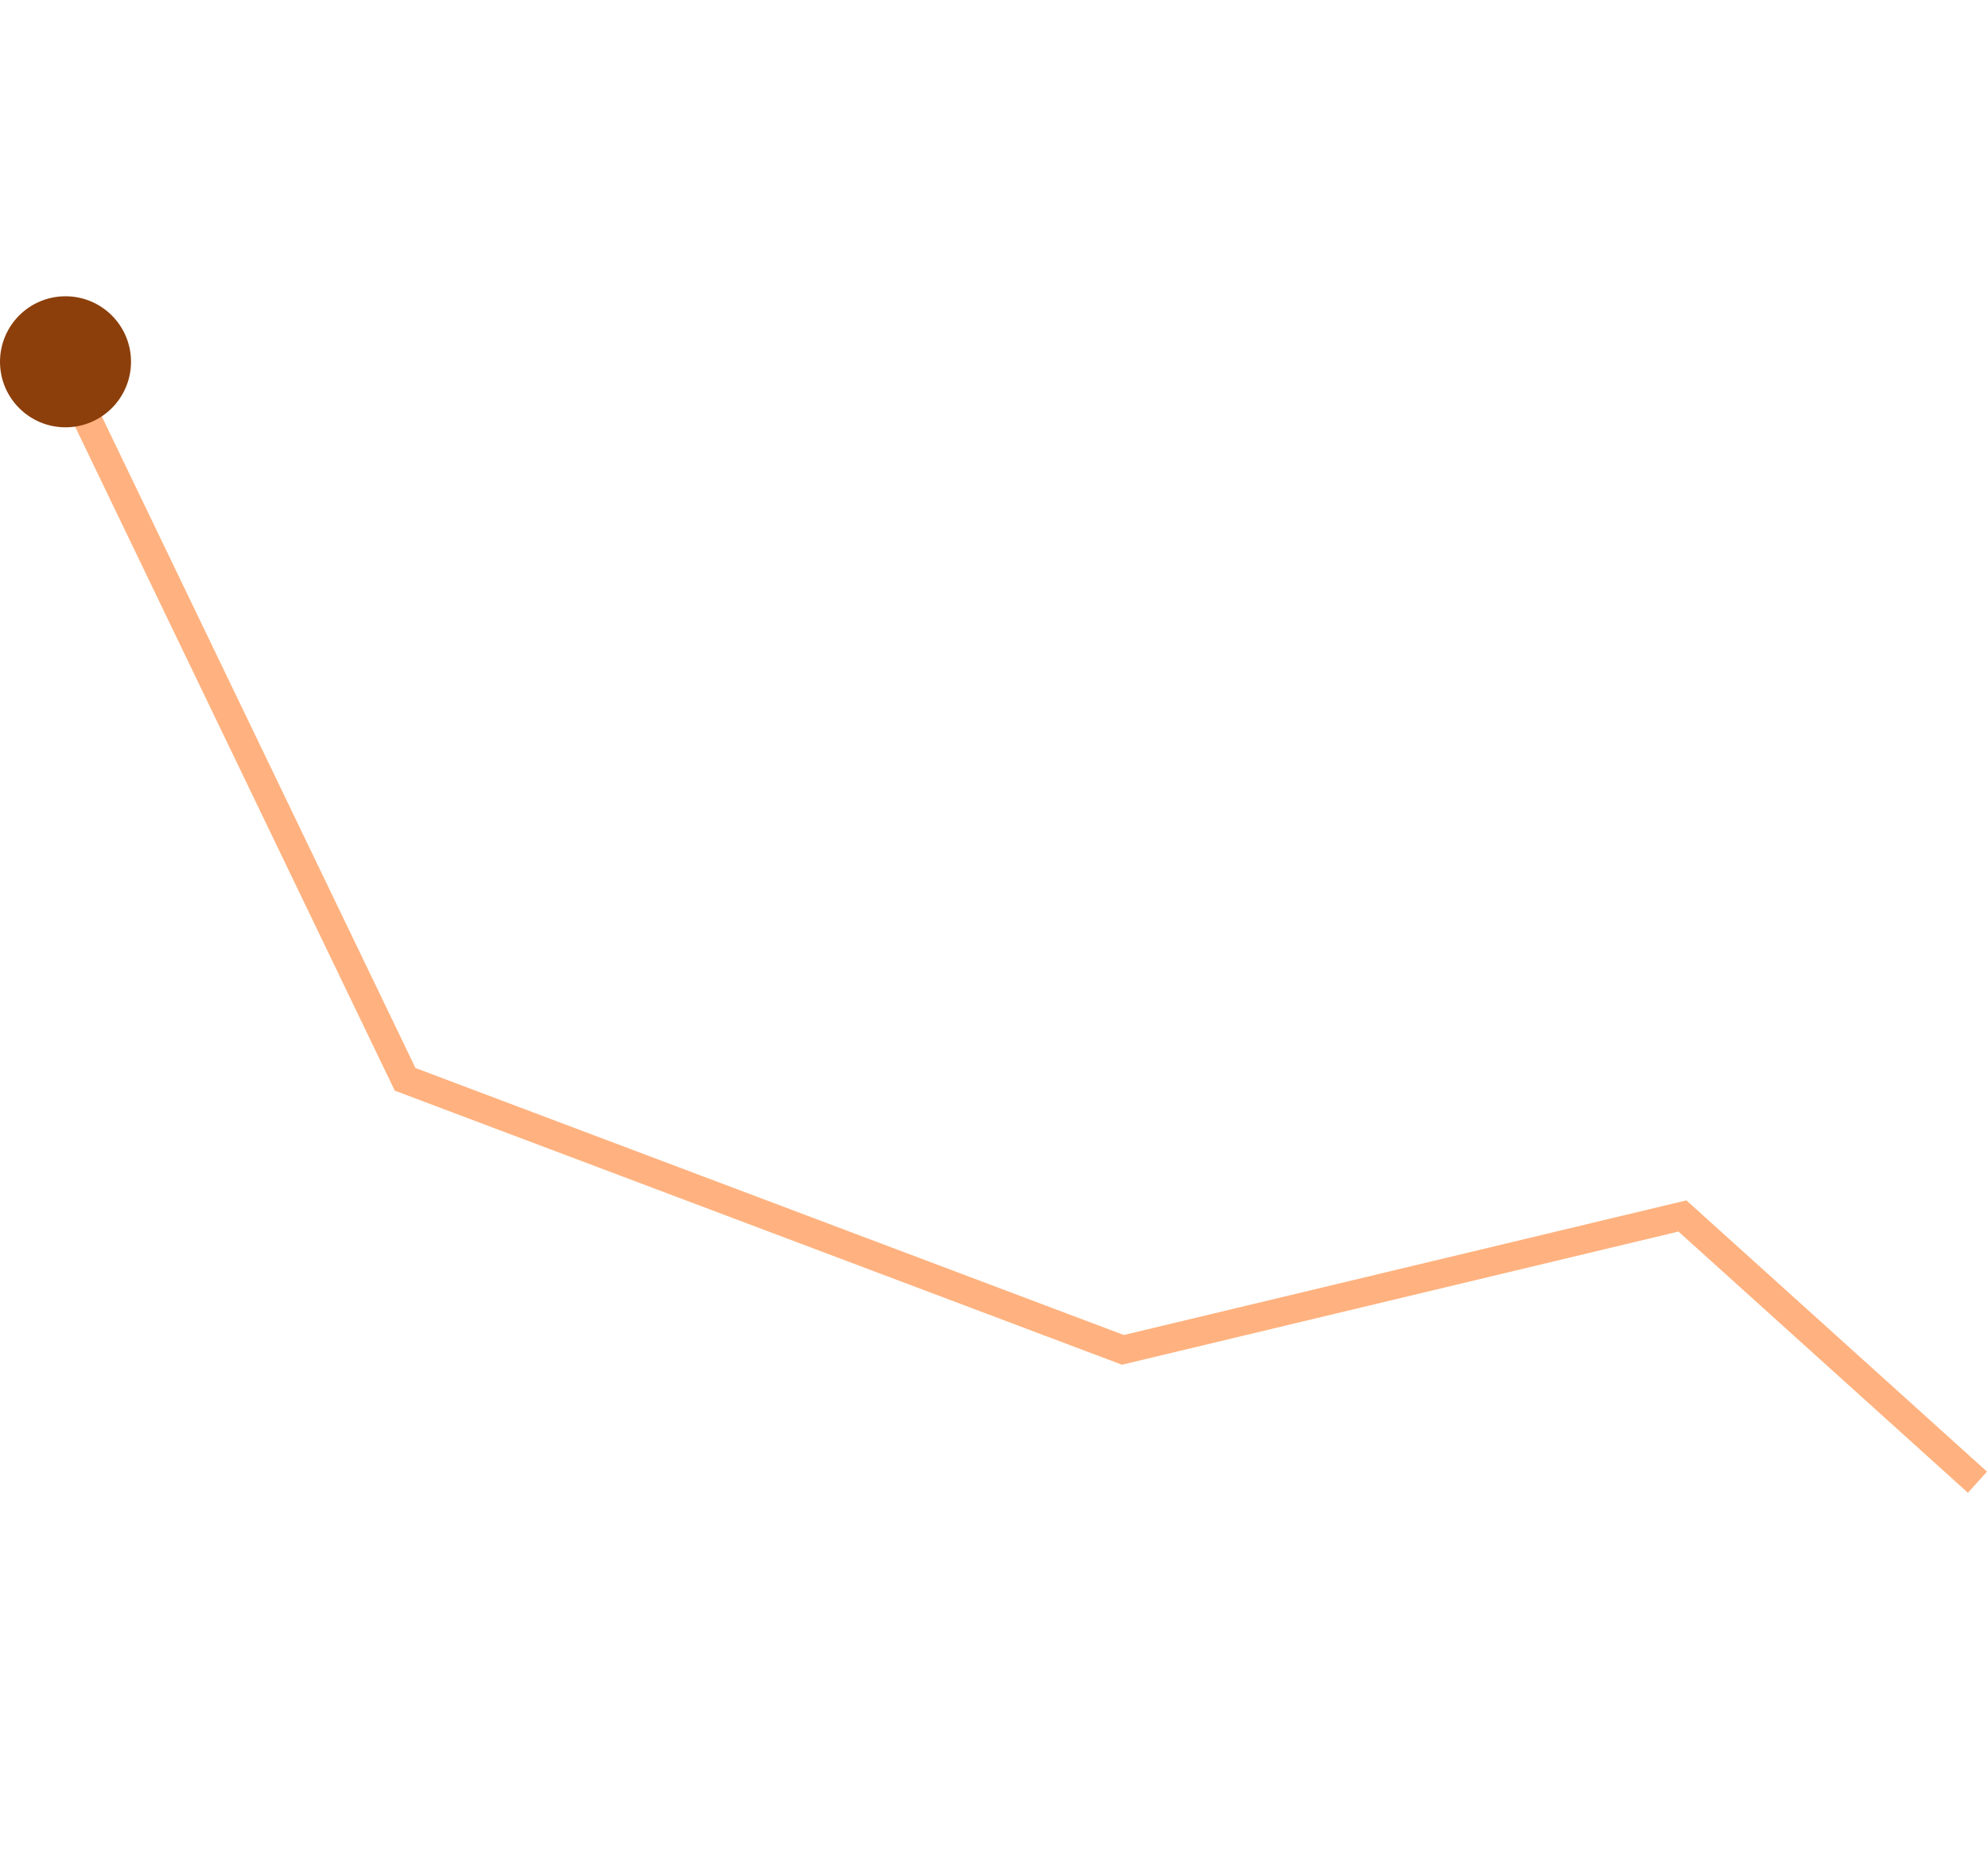
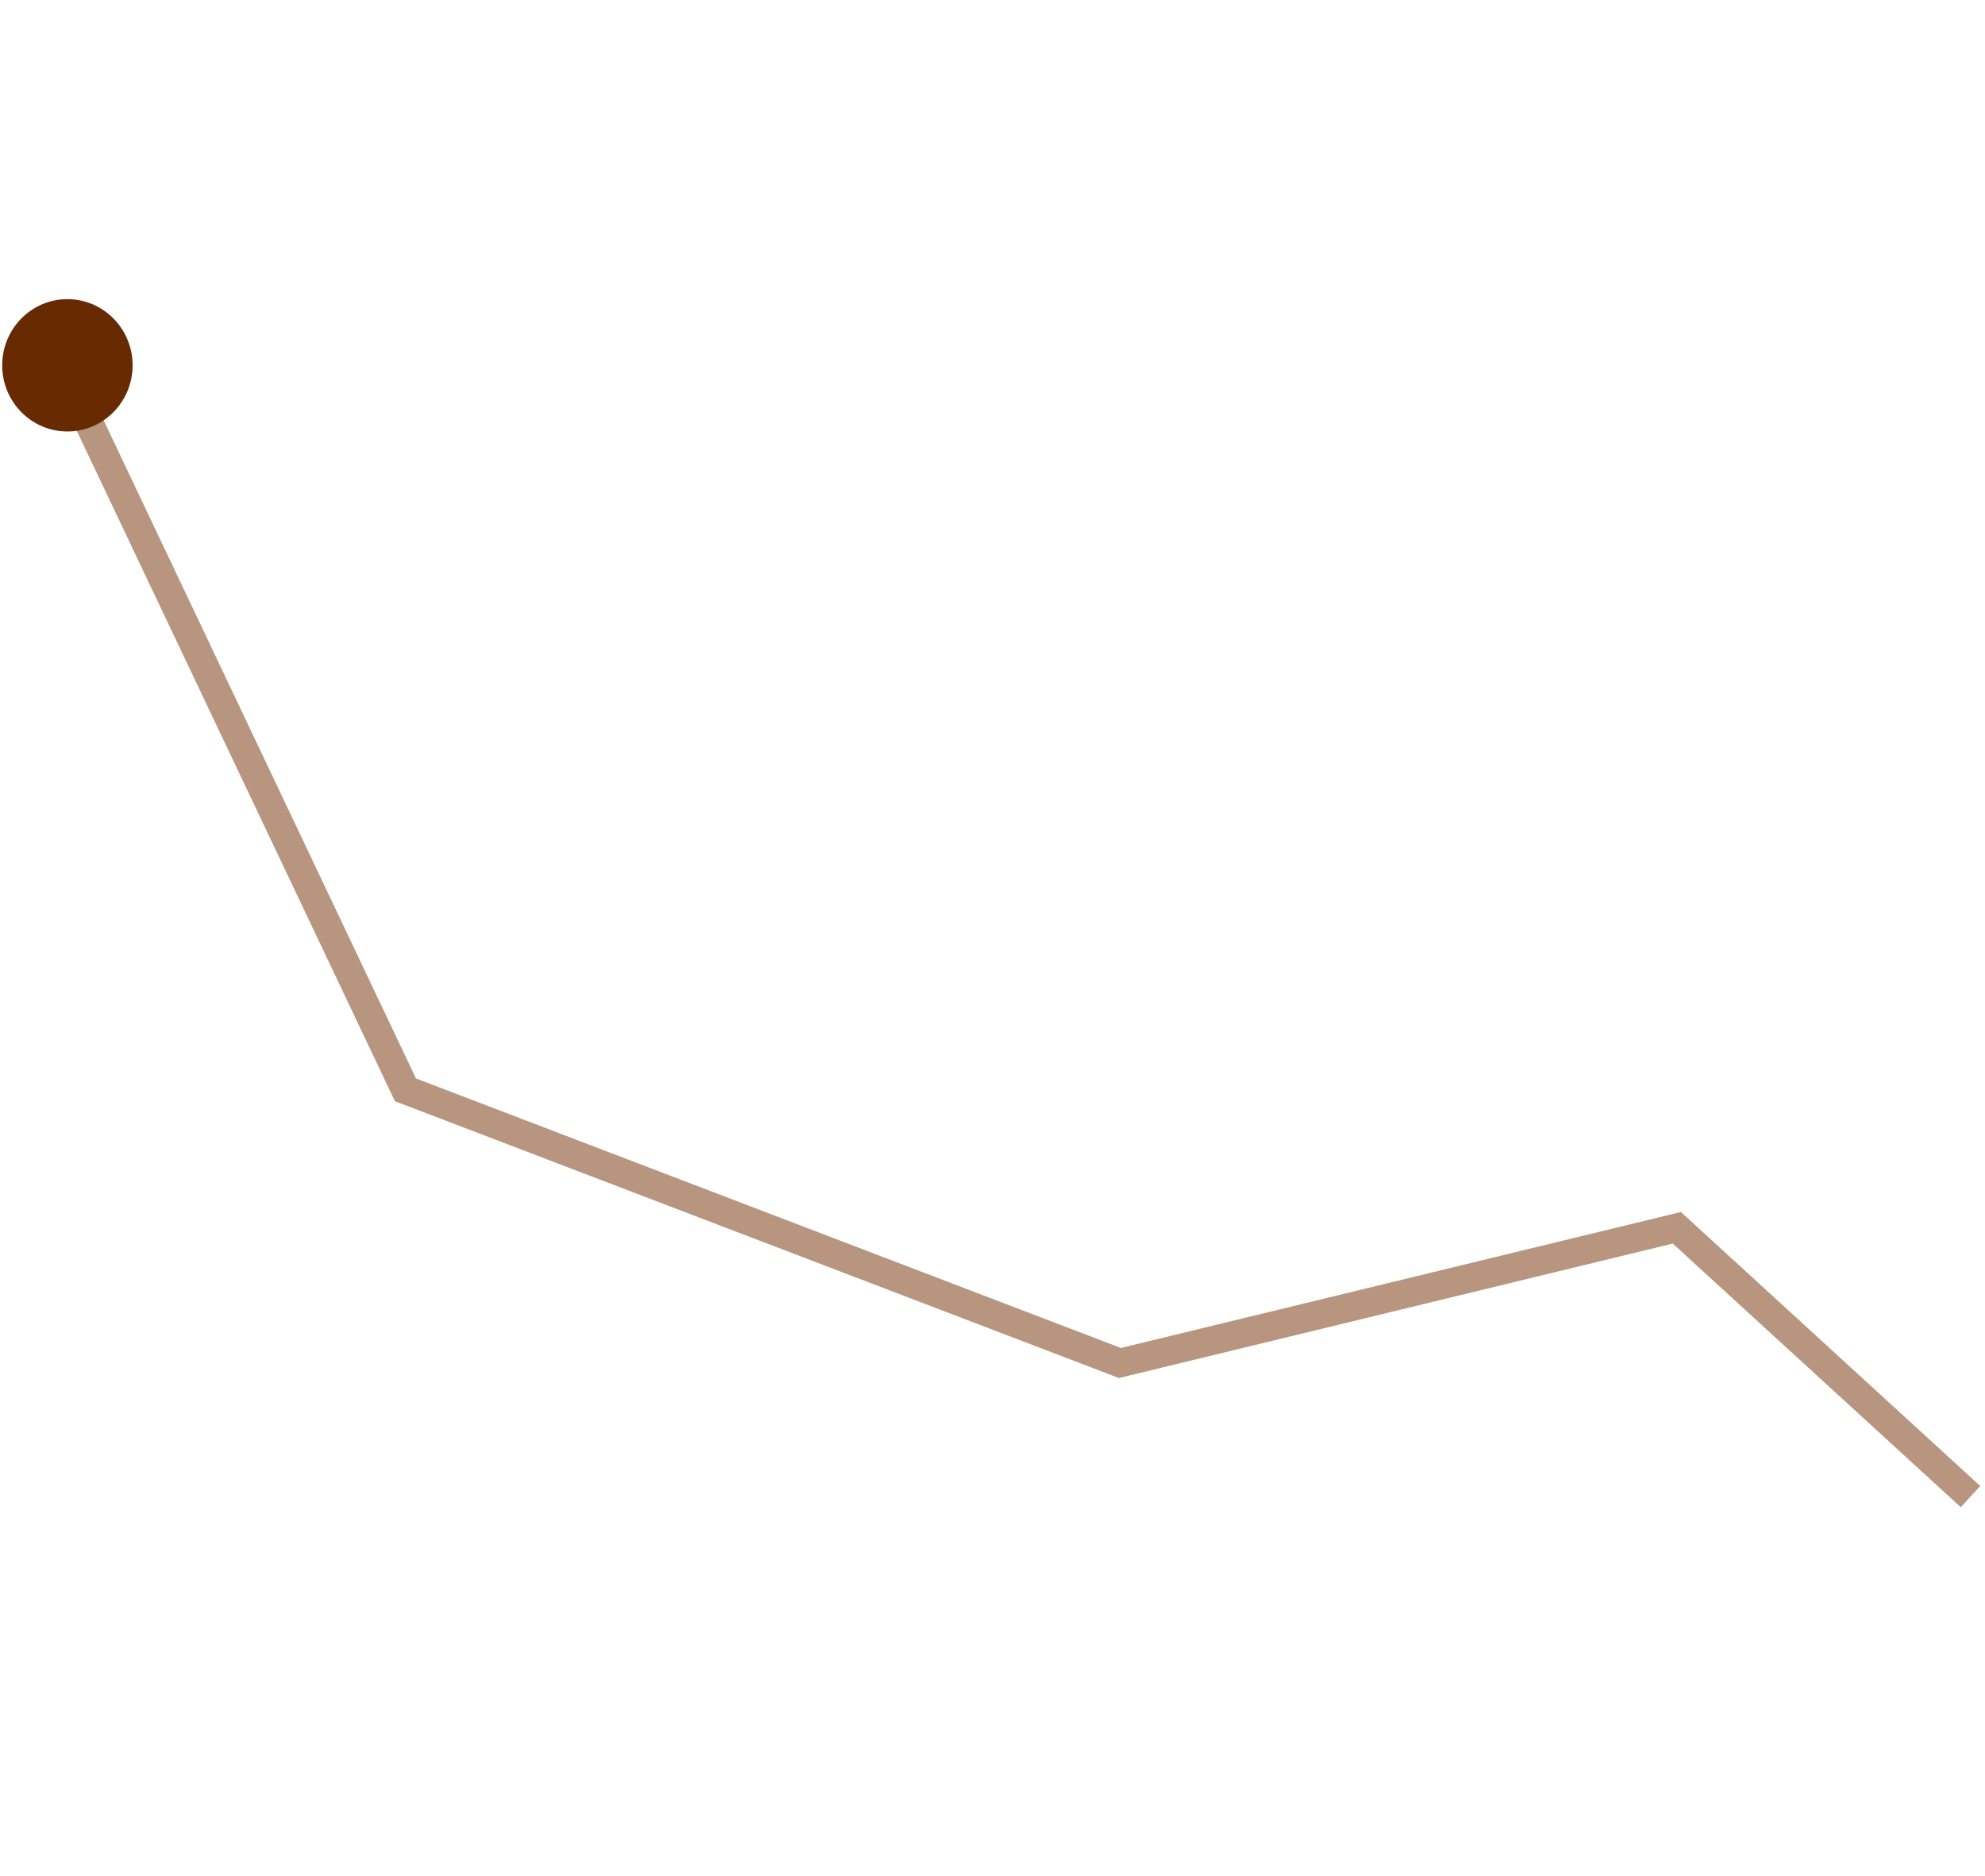
- <svg xmlns="http://www.w3.org/2000/svg" width="349" height="326" viewBox="0 0 349 326" fill="none">
-   <path d="M347.152 260.148L295.356 213.418L197.129 236.921L71.121 189.439L11.852 66.352" stroke="#FF6701" stroke-opacity="0.5" stroke-width="5" />
-   <circle cx="11.5" cy="63.5" r="11.5" fill="#8C3F0B" />
+ <svg xmlns="http://www.w3.org/2000/svg" width="345" height="326" viewBox="0 0 345 326" fill="none">
+   <path d="M342.482 260.148L291.44 213.418L194.642 236.921L70.468 189.439L12.061 66.352" stroke="#712D00" stroke-opacity="0.5" stroke-width="5" />
+   <ellipse cx="11.714" cy="63.5" rx="11.333" ry="11.5" fill="#682A00" />
</svg>
